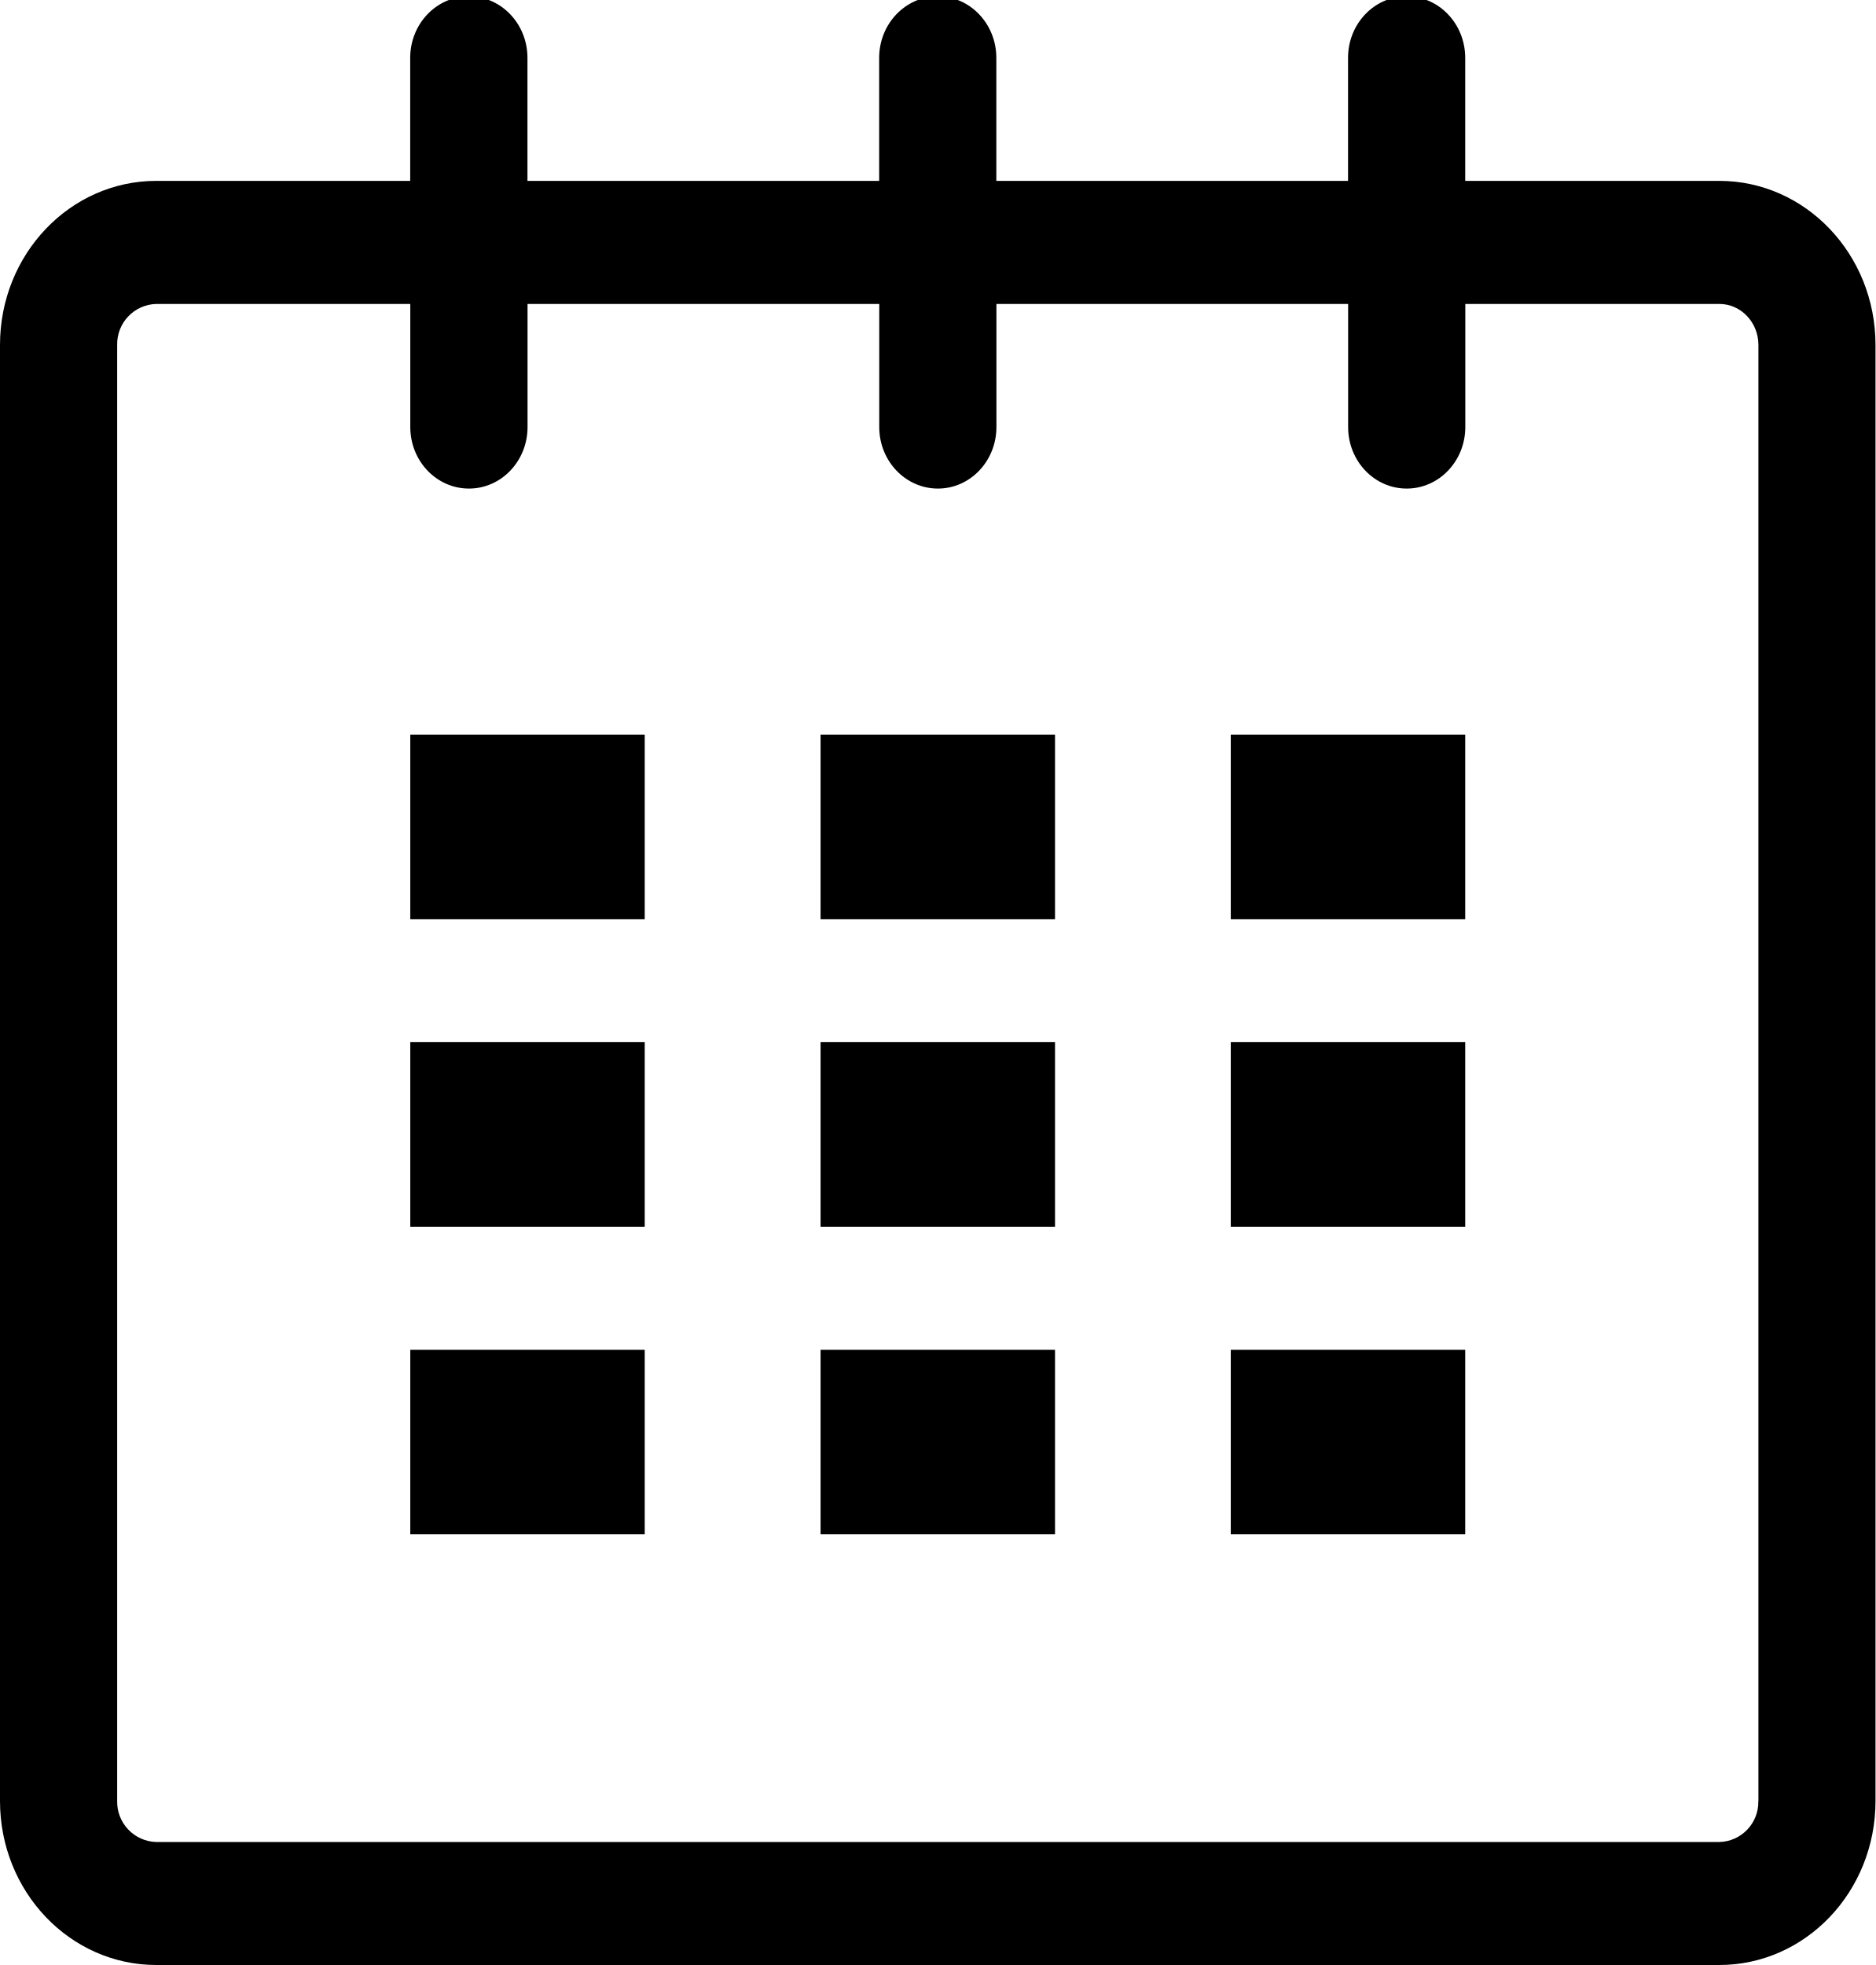
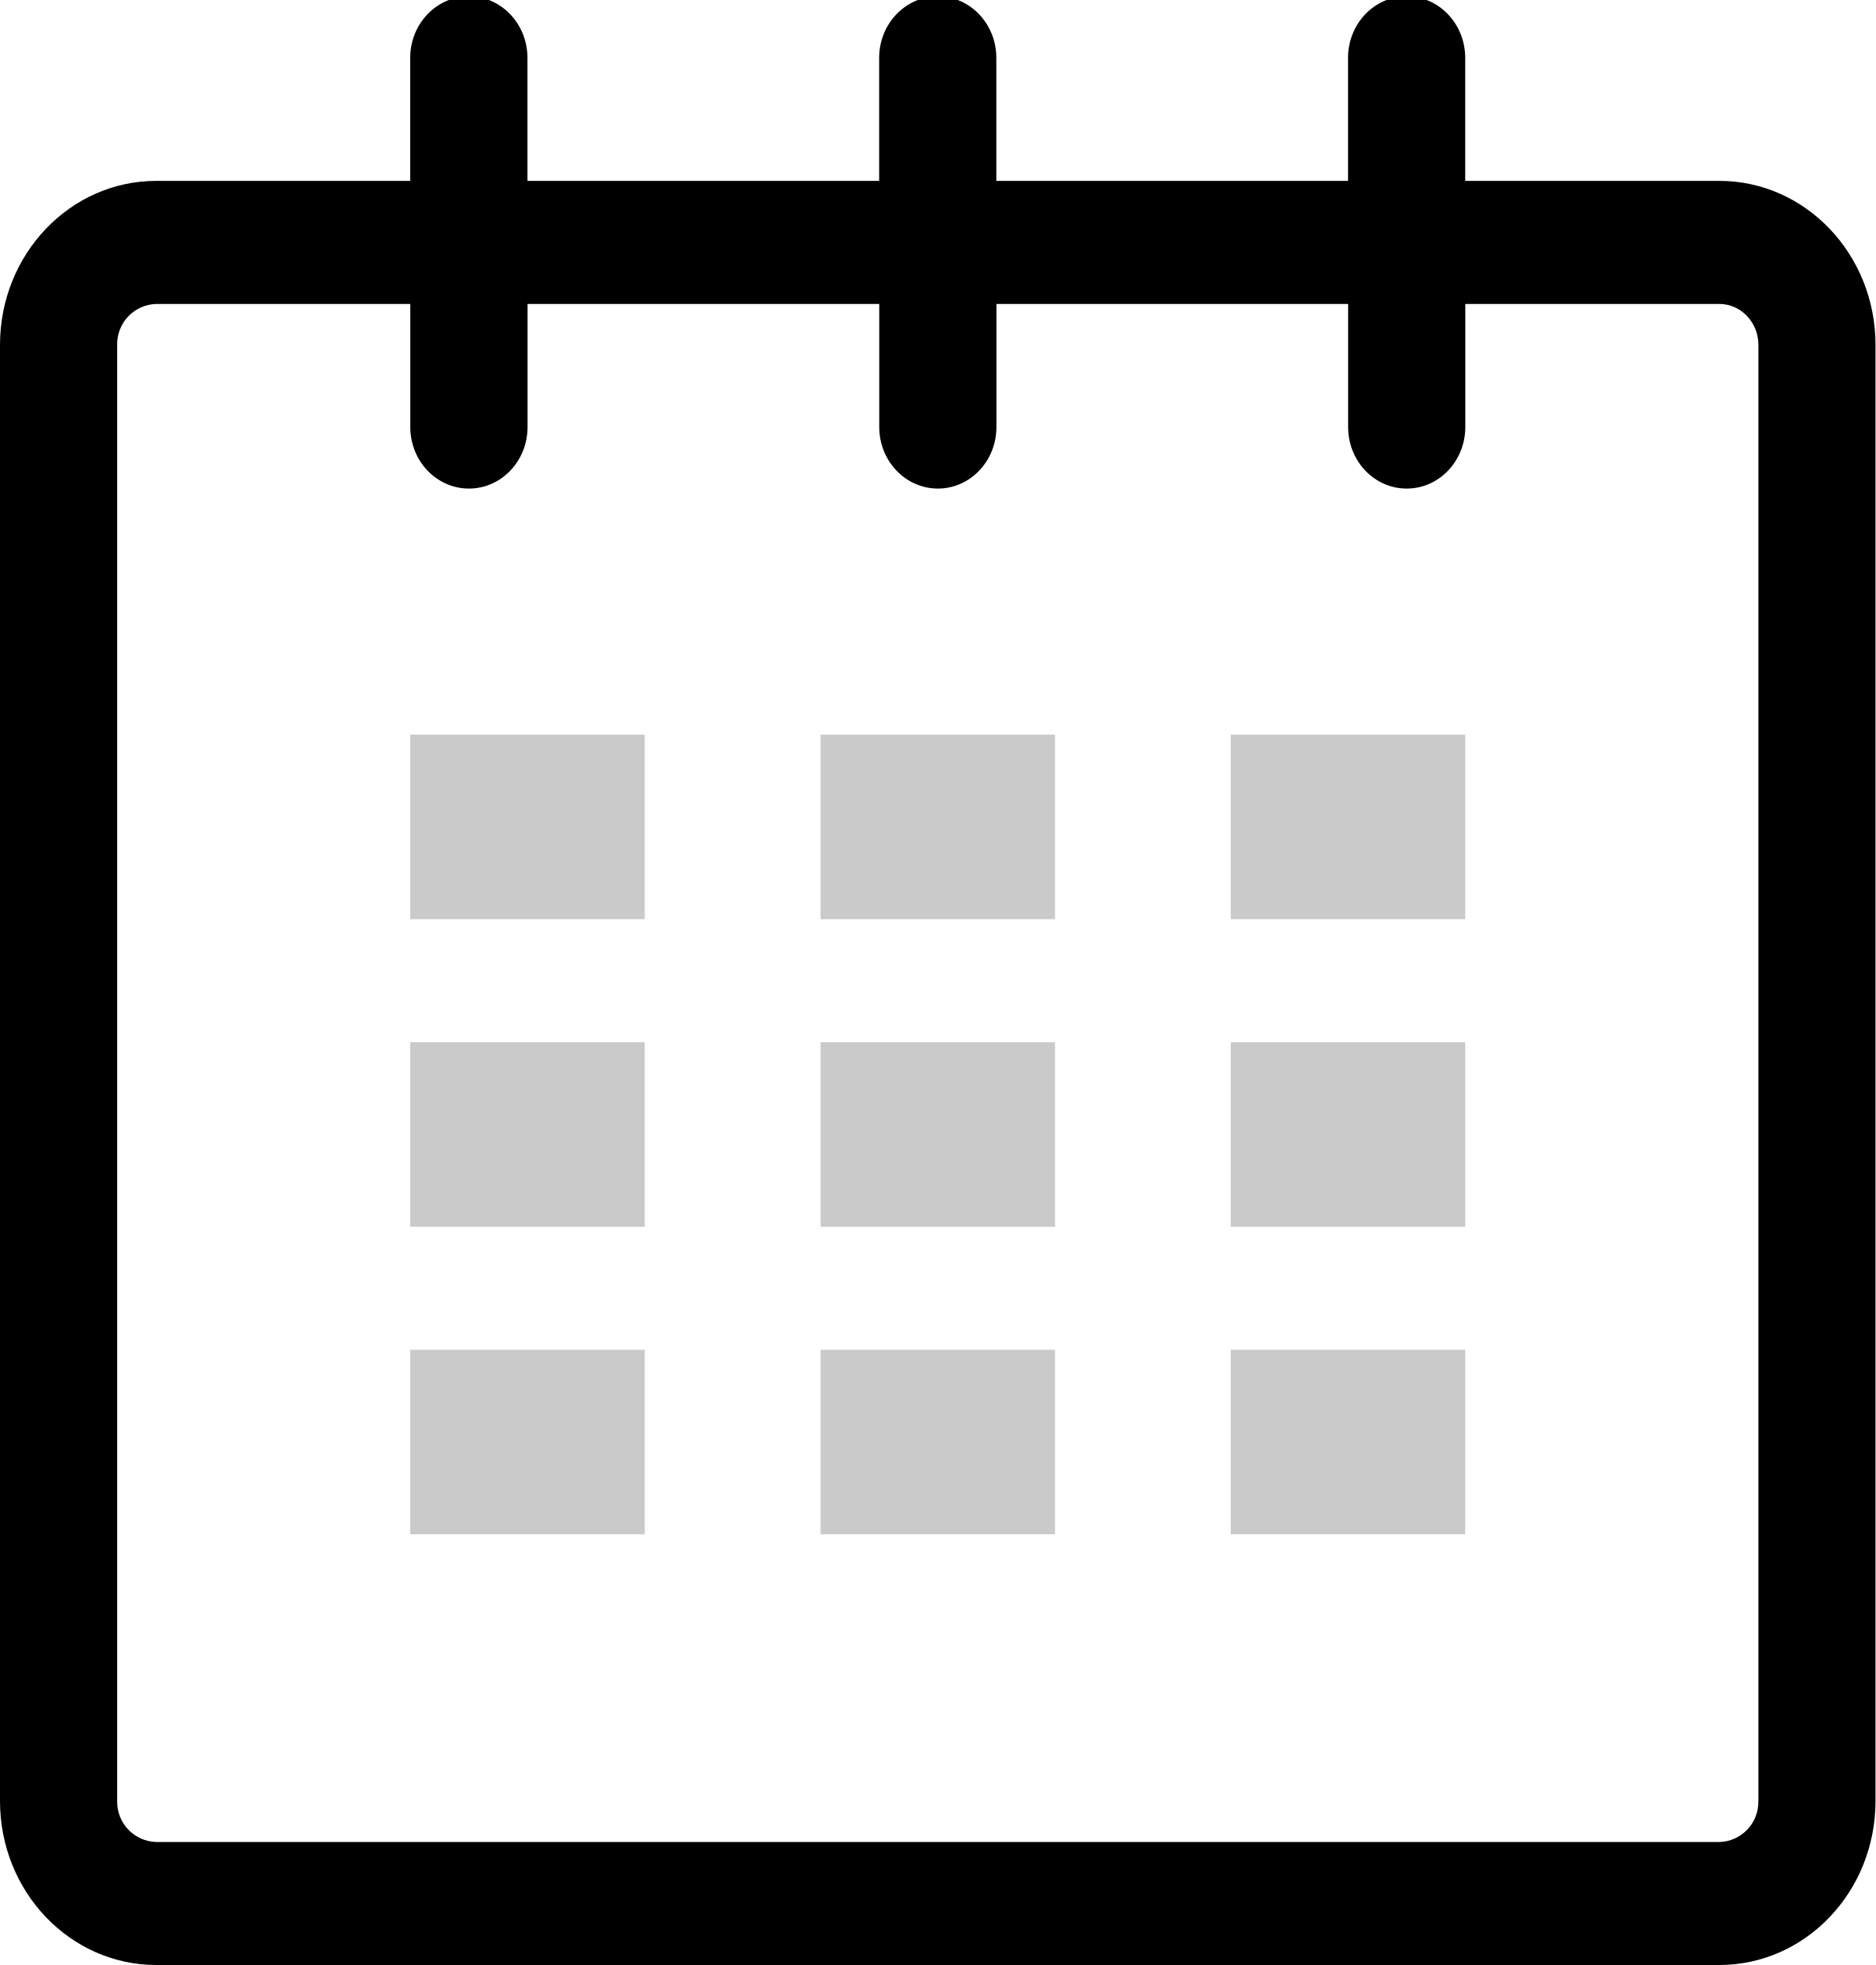
<svg xmlns="http://www.w3.org/2000/svg" width="21" height="22" viewBox="0 0 21 22">
  <path d="M19.251 2.025h-2.845V.648c0-.381-.294-.689-.656-.689-.363 0-.656.308-.656.689v1.377h-3.938V.648c0-.381-.294-.689-.655-.689-.363 0-.657.308-.657.689v1.377H5.906V.648c0-.381-.294-.689-.656-.689-.363 0-.657.308-.657.689v1.377H1.75C.784 2.025 0 2.847 0 3.862v16.302C0 21.179.784 22 1.75 22h17.501c.966 0 1.749-.821 1.749-1.836V3.862c0-1.015-.783-1.837-1.749-1.837zm.437 18.139a.448.448 0 0 1-.437.459H1.75a.45.45 0 0 1-.438-.459V3.862a.45.45 0 0 1 .438-.459h2.844v1.378c0 .381.294.689.657.689.362 0 .656-.308.656-.689V3.403h3.938v1.378c0 .381.294.689.657.689.361 0 .655-.308.655-.689V3.403h3.938v1.378c0 .381.293.689.656.689.362 0 .656-.308.656-.689V3.403h2.845c.241 0 .437.206.437.459v16.302z" />
-   <path d="M4.594 8.225h2.625v2.066H4.594zM4.594 11.668h2.625v2.067H4.594zM4.594 15.112h2.625v2.066H4.594zM9.188 15.112h2.625v2.066H9.188zM9.188 11.668h2.625v2.067H9.188zM9.188 8.225h2.625v2.066H9.188zM13.781 15.112h2.625v2.066h-2.625zM13.781 11.668h2.625v2.067h-2.625zM13.781 8.225h2.625v2.066h-2.625z" />
+   <path d="M4.594 8.225h2.625v2.066H4.594zM4.594 11.668h2.625v2.067H4.594zM4.594 15.112h2.625v2.066H4.594zM9.188 15.112h2.625v2.066H9.188zM9.188 11.668h2.625v2.067H9.188zM9.188 8.225h2.625v2.066H9.188zM13.781 15.112h2.625v2.066h-2.625zM13.781 11.668h2.625v2.067h-2.625zM13.781 8.225h2.625v2.066h-2.625z" fill="#cacaca" />
</svg>
